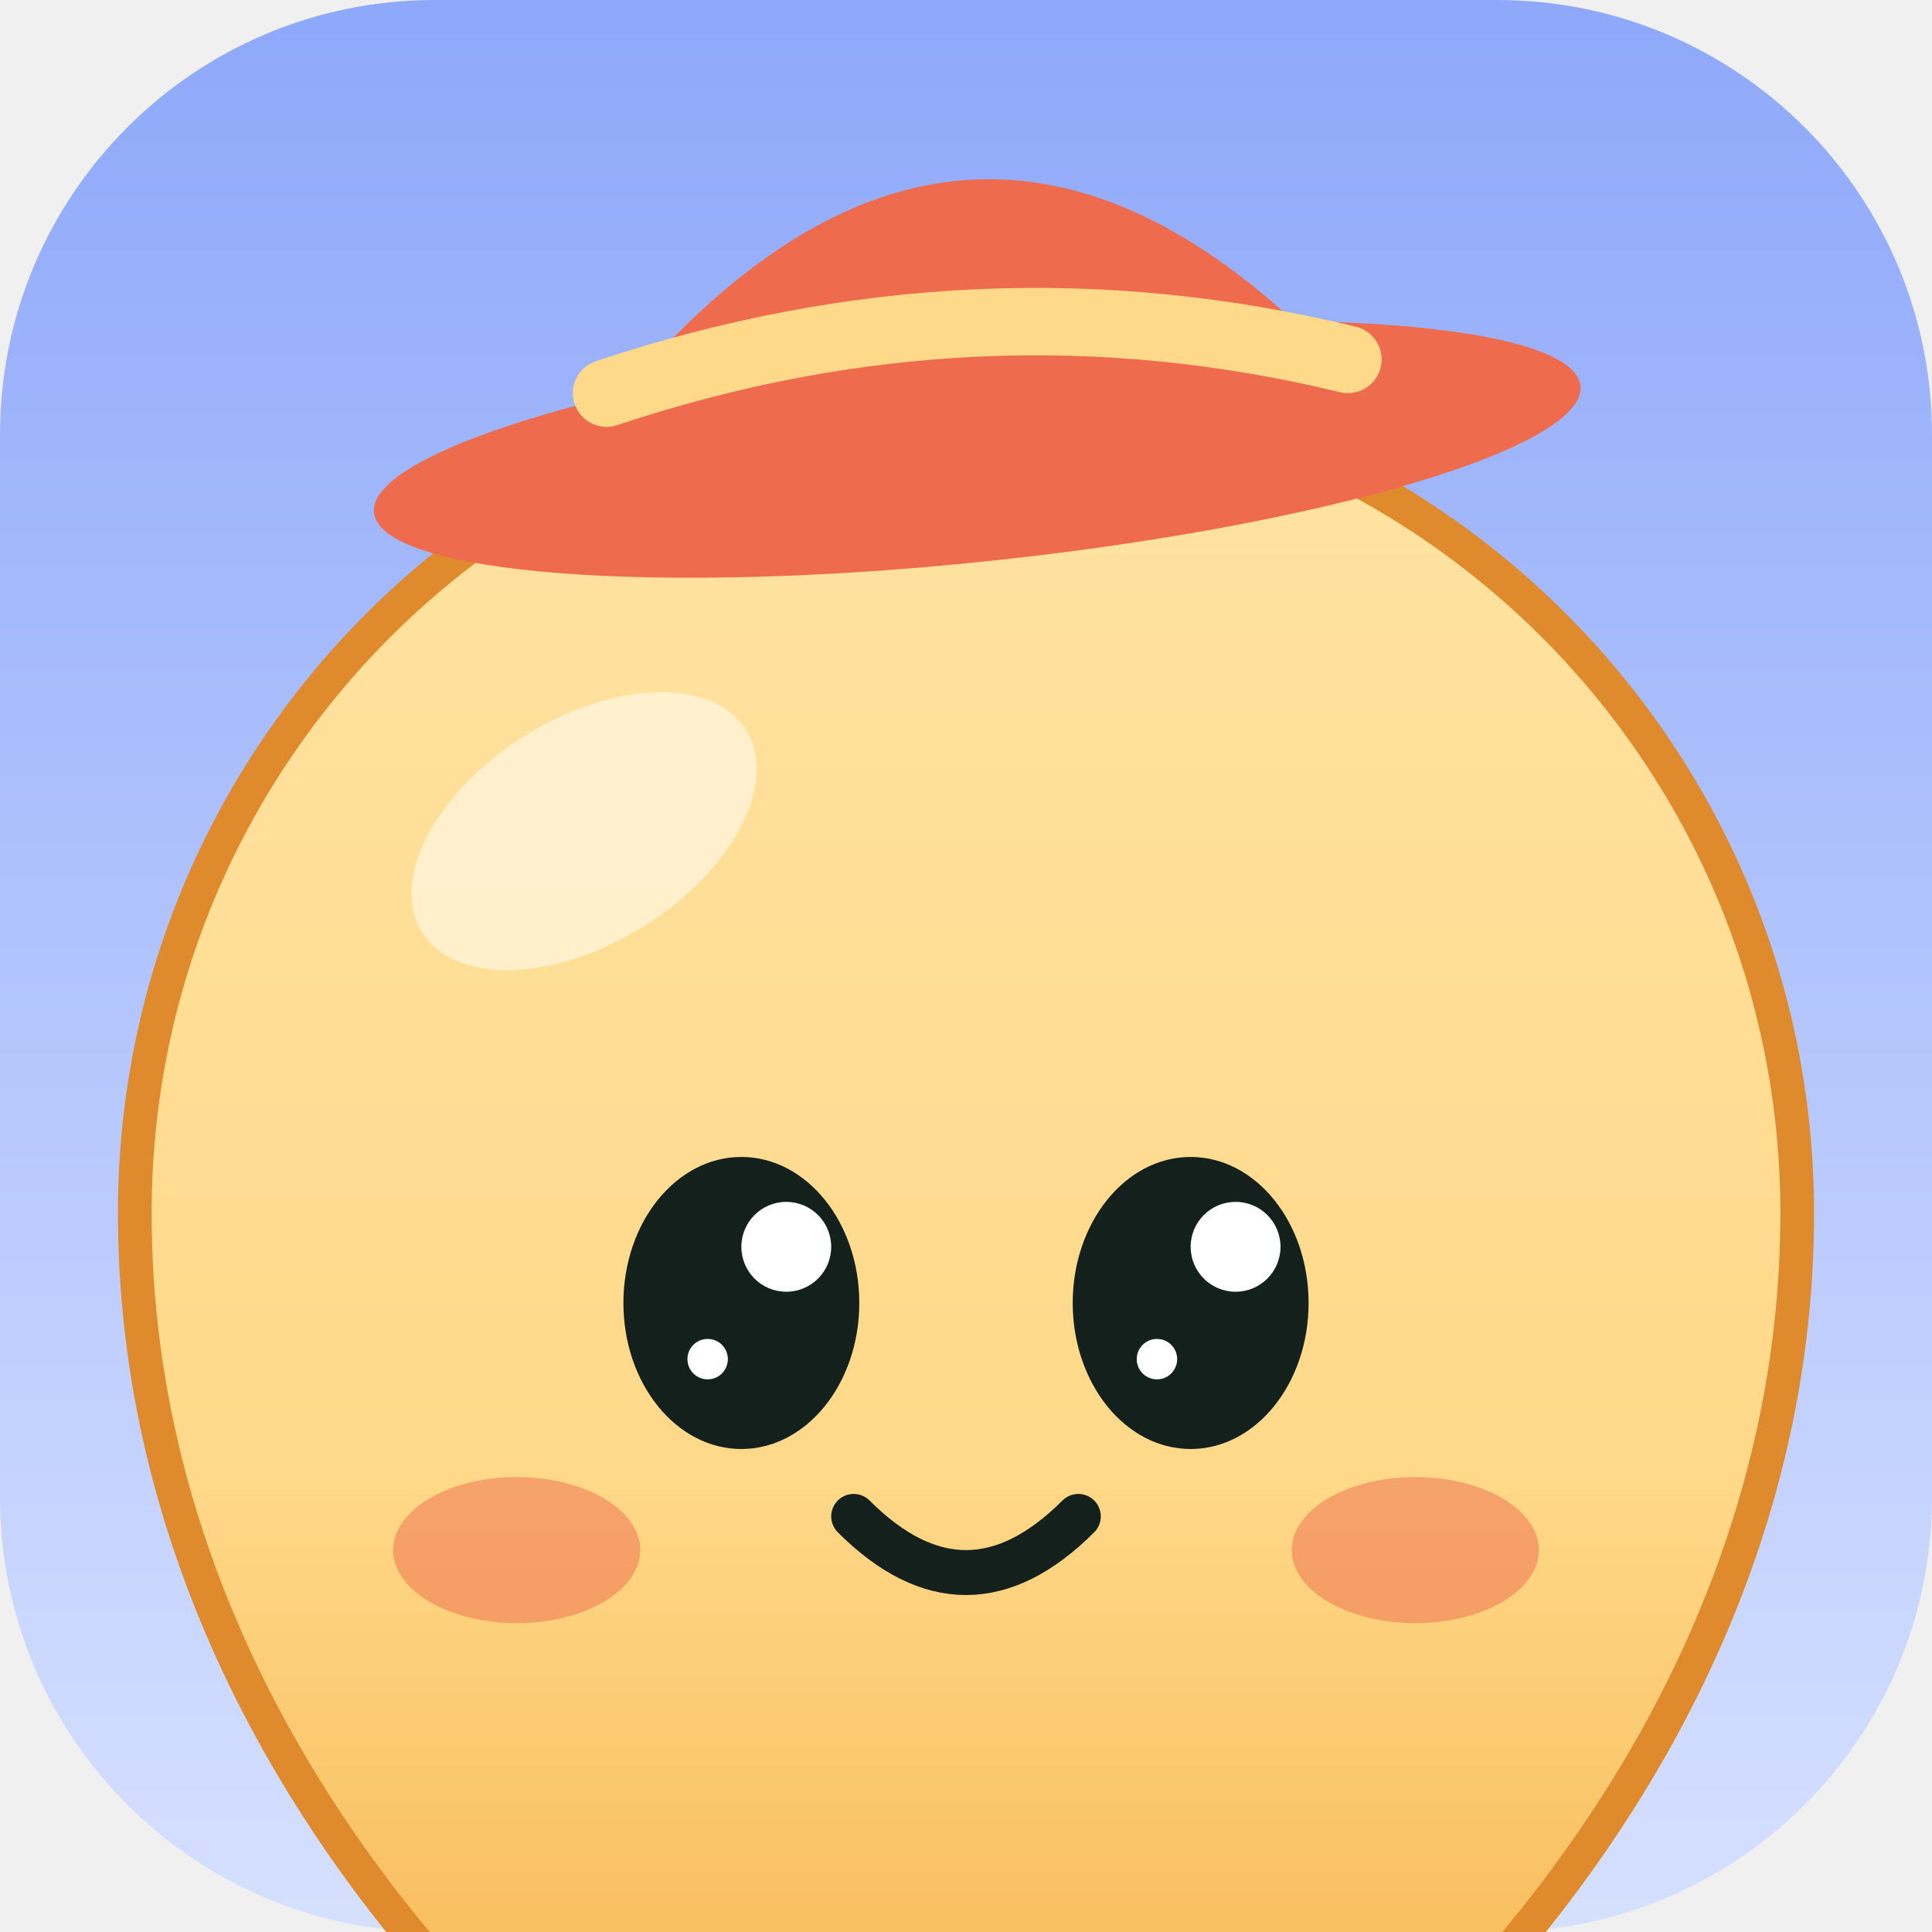
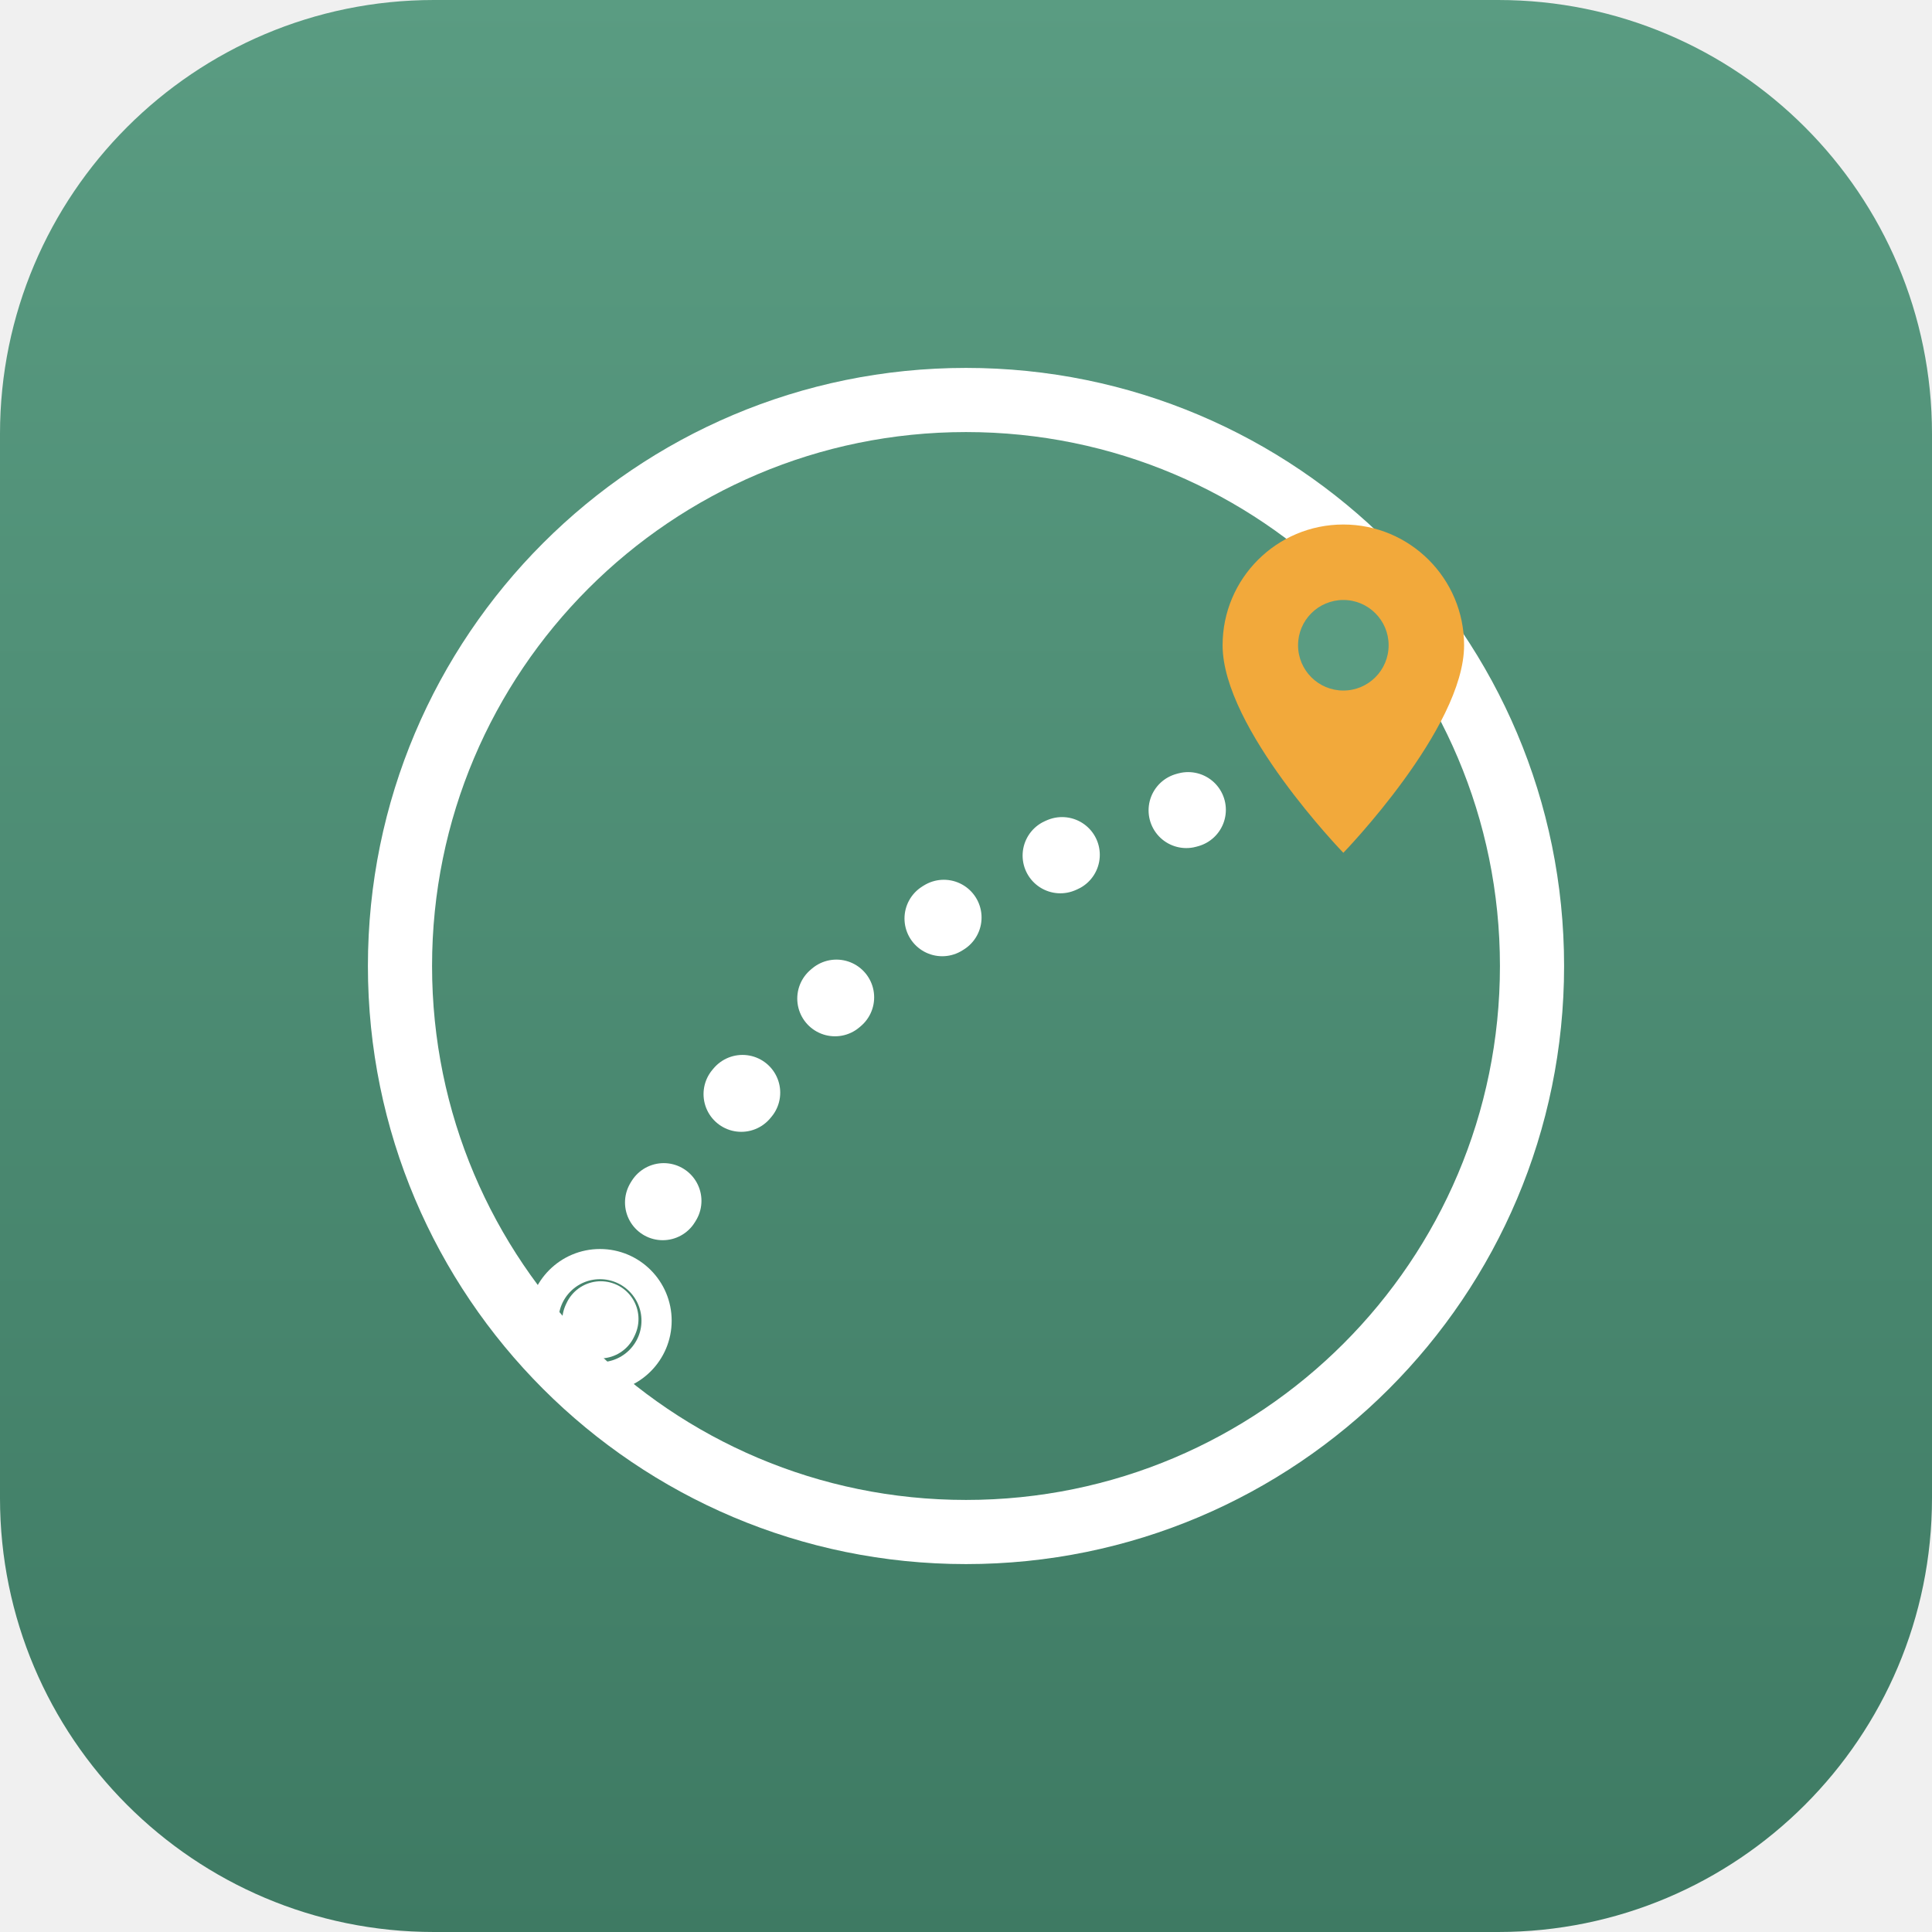
- <svg xmlns="http://www.w3.org/2000/svg" viewBox="0 0 100 100">
+ <svg xmlns="http://www.w3.org/2000/svg" viewBox="0 0 1024 1024" aria-hidden="true" focusable="false">
  <defs>
-     <linearGradient id="fav-sky" x1="0" y1="0" x2="0" y2="1">
-       <stop offset="0" stop-color="#8EA8FA" />
-       <stop offset="1" stop-color="#D6E0FF" />
+     <linearGradient id="fav-t" x1="0" y1="0" x2="0" y2="1">
+       <stop offset="0" stop-color="#5A9C82" />
+       <stop offset="1" stop-color="#3E7A63" />
    </linearGradient>
+     <clipPath id="fav-c">
+       <rect width="1024" height="1024" rx="230" />
+     </clipPath>
  </defs>
-   <rect width="100" height="100" rx="22.5" fill="url(#fav-sky)" />
-   <svg x="0" y="0" width="100" height="100" viewBox="34 30 172 172">
-     <defs>
-       <linearGradient id="fav-pip" x1="0" y1="0" x2="0" y2="1">
-         <stop offset="0" stop-color="#FFE3A3" />
-         <stop offset=".55" stop-color="#FFD98A" />
-         <stop offset="1" stop-color="#F2A93B" />
-       </linearGradient>
-     </defs>
-     <ellipse cx="106" cy="246" rx="14" ry="7.5" fill="#EE6C4D" />
-     <ellipse cx="134" cy="246" rx="14" ry="7.5" fill="#EE6C4D" />
-     <path d="M120 240C84 224 46 186 46 138A74 74 0 0 1 194 138C194 186 156 224 120 240Z" fill="url(#fav-pip)" stroke="#E08A2E" stroke-width="3" />
-     <ellipse cx="86" cy="104" rx="17" ry="10" fill="#FFFFFF" opacity=".5" transform="rotate(-32 86 104)" />
-     <ellipse cx="80" cy="168" rx="11" ry="6.5" fill="#EE6C4D" opacity=".5" />
-     <ellipse cx="160" cy="168" rx="11" ry="6.5" fill="#EE6C4D" opacity=".5" />
-     <path d="M84 72Q120 22 158 68Z" fill="#EE6C4D" />
-     <ellipse cx="121" cy="70" rx="54" ry="10" fill="#EE6C4D" transform="rotate(-6 121 70)" />
-     <path d="M88 65Q121 54 154 62" fill="none" stroke="#FFD98A" stroke-width="6" stroke-linecap="round" />
-     <ellipse cx="100" cy="146" rx="10.5" ry="13" fill="#13201C" />
-     <ellipse cx="140" cy="146" rx="10.5" ry="13" fill="#13201C" />
-     <circle cx="104" cy="141" r="4" fill="#FFFFFF" />
-     <circle cx="144" cy="141" r="4" fill="#FFFFFF" />
-     <circle cx="97" cy="151" r="1.8" fill="#FFFFFF" />
-     <circle cx="137" cy="151" r="1.8" fill="#FFFFFF" />
-     <path d="M110 165Q120 175 130 165" fill="none" stroke="#13201C" stroke-width="4" stroke-linecap="round" />
-   </svg>
+   <g clip-path="url(#fav-c)">
+     <rect width="1024" height="1024" fill="url(#fav-t)" />
+     <g fill="none" stroke="#FFFFFF" stroke-linecap="round">
+       <circle cx="512" cy="512" r="300" stroke-width="34" />
+     </g>
+     <path d="M318 700C390 540 520 450 668 420" fill="none" stroke="#FFFFFF" stroke-width="40" stroke-linecap="round" stroke-dasharray="1 70" />
+     <circle cx="318" cy="700" r="30" fill="none" stroke="#FFFFFF" stroke-width="16" />
+     <g transform="translate(712,452)">
+       <path d="M0 0C0 0-64-66-64-110A64 64 0 0 1 64-110C64-66 0 0 0 0Z" fill="#F2A93B" />
+       <circle cx="0" cy="-110" r="24" fill="#5A9C82" />
+     </g>
+   </g>
</svg>
